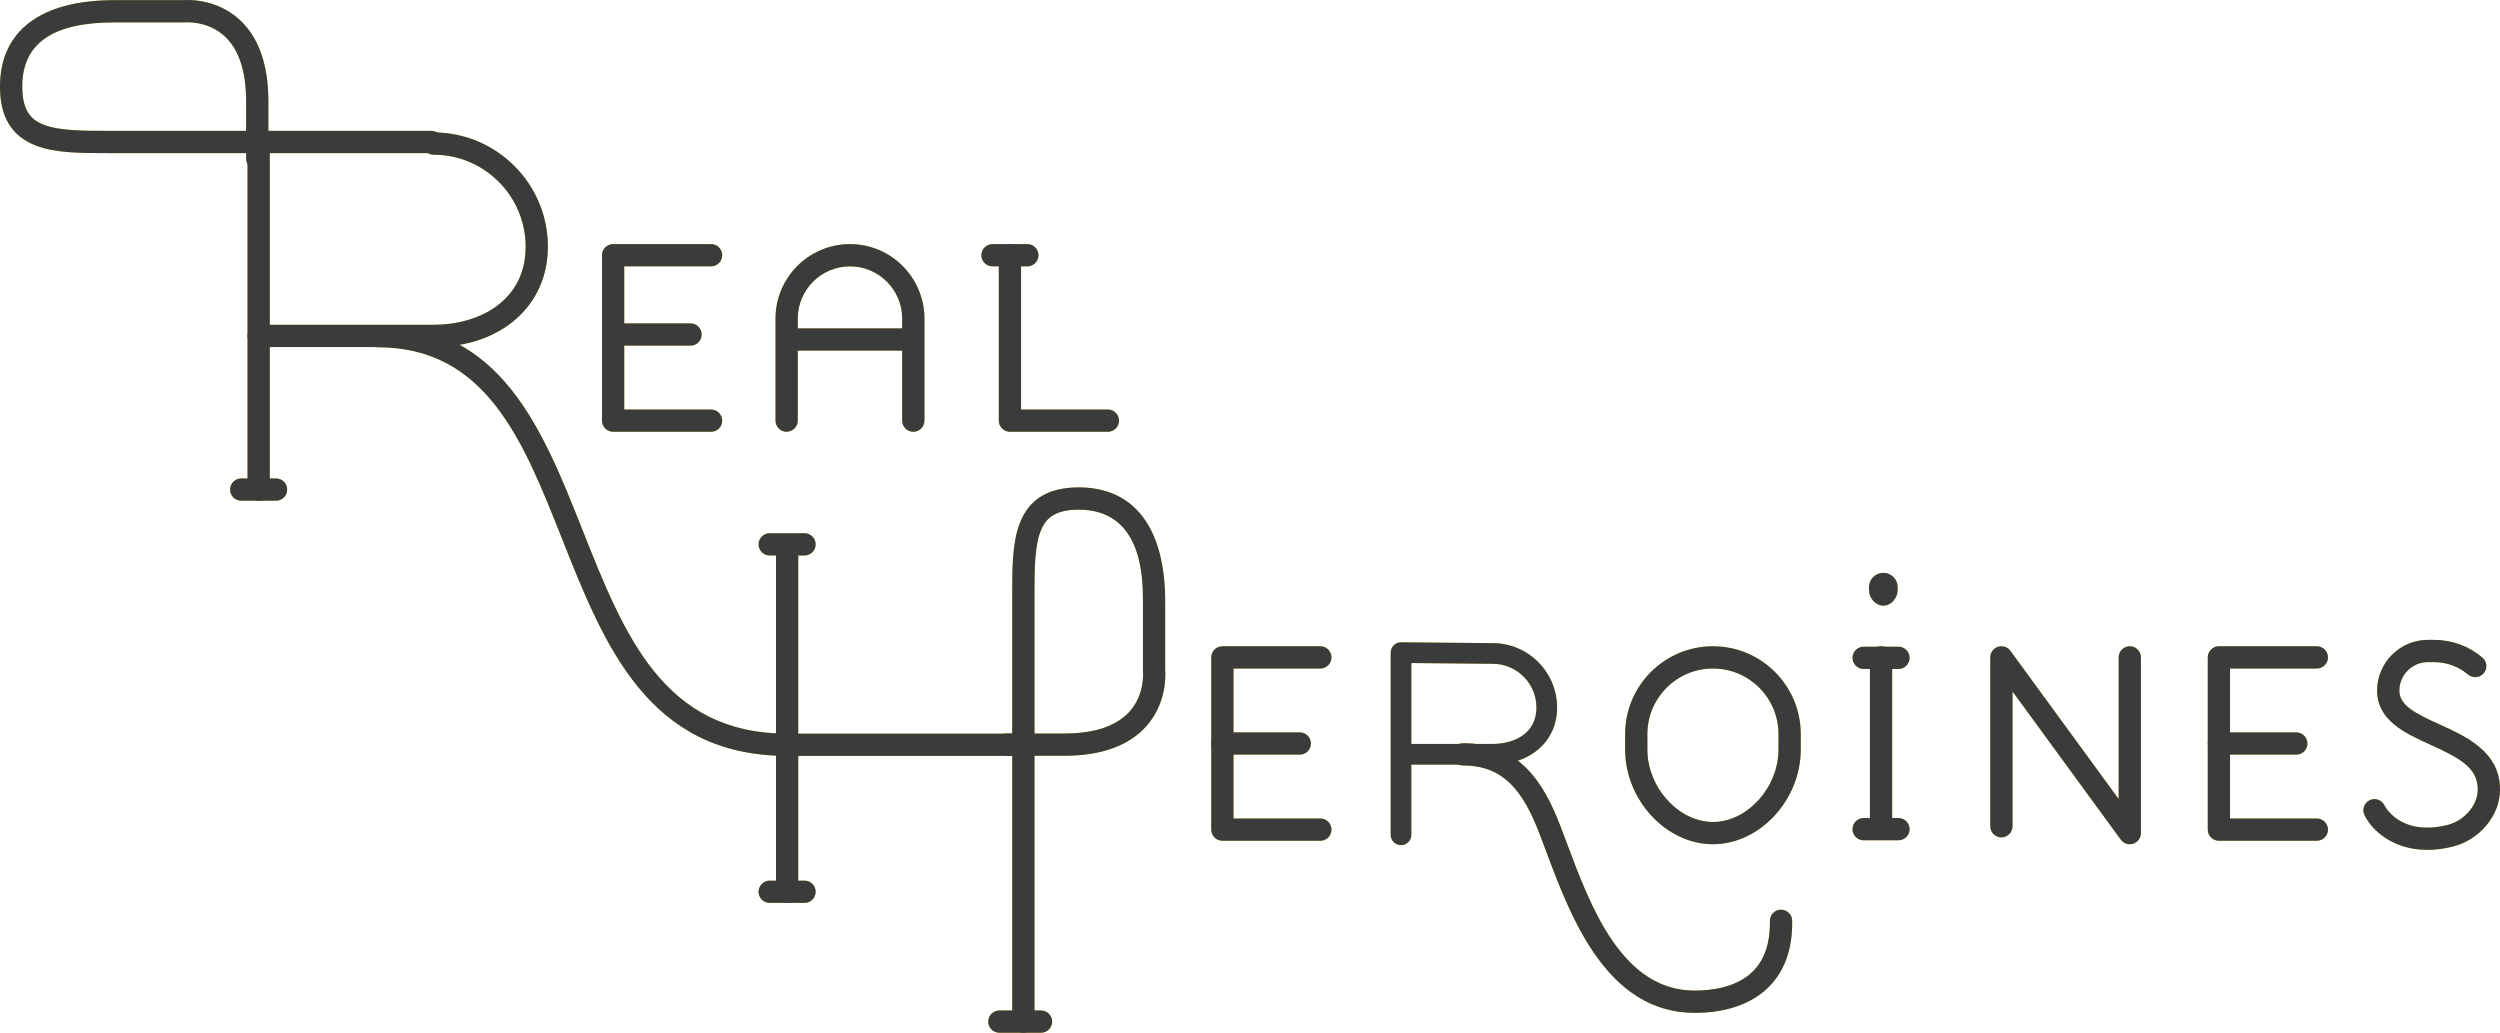
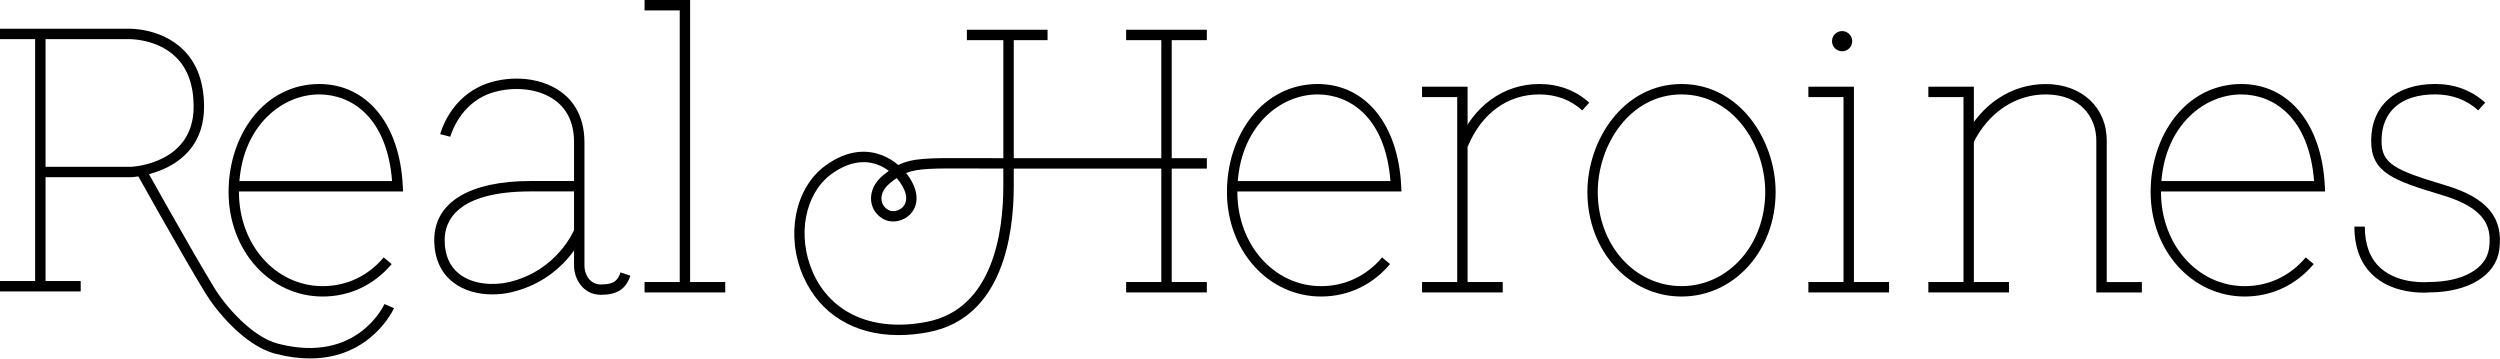
- <svg xmlns="http://www.w3.org/2000/svg" version="1.1" x="0px" y="0px" width="461.32px" height="190.568px" viewBox="0 0 461.32 190.568" enable-background="new 0 0 461.32 190.568" xml:space="preserve">
-   <g id="over">
+ <svg xmlns="http://www.w3.org/2000/svg" version="1.1" id="Layer_1" x="0px" y="0px" width="72.786px" height="10.436px" viewBox="0.107 31.282 72.786 10.436" enable-background="new 0.107 31.282 72.786 10.436" xml:space="preserve">
+   <g>
    <g>
      <g>
-         <path fill="#F2C31F" d="M312.701,186.899c-16.26,0-22.927-17.855-27.338-29.671c-0.472-1.263-0.921-2.467-1.357-3.583     c-2.906-7.439-6.402-12.394-14.019-12.394c-1.133,0-2.052-0.919-2.052-2.052s0.919-2.052,2.052-2.052     c10.558,0,14.944,7.585,17.842,15.005c0.443,1.134,0.9,2.357,1.379,3.641c4.255,11.396,10.082,27.002,23.494,27.002     c3.313,0,7.883-0.63,10.838-3.63c2.094-2.125,3.125-5.229,3.064-9.225c-0.017-1.133,0.888-2.066,2.021-2.083     c1.149,0.025,2.066,0.888,2.083,2.021c0.077,5.136-1.351,9.23-4.245,12.167C323.335,185.221,318.576,186.899,312.701,186.899z" />
+         <rect x="1.13" y="32.27" width="0.303" height="7.345" />
      </g>
      <g>
-         <path fill="#F2C31F" d="M258.524,155.95c-1.052,0-1.905-0.853-1.905-1.905v-33.616c0-0.508,0.203-0.995,0.564-1.353     c0.357-0.354,0.839-0.552,1.341-0.552c0.006,0,0.012,0,0.017,0.001l16.917,0.153c6.537-0.001,11.869,5.332,11.869,11.886     c0,6.197-4.888,10.526-11.887,10.526h-15.012v12.956C260.429,155.096,259.576,155.95,258.524,155.95z M260.429,137.278h15.012     c3.725,0,8.076-1.758,8.076-6.716c0-4.454-3.623-8.076-8.076-8.076l-15.012-0.136V137.278z" />
+         <path d="M1.281,36.441v-0.303h2.647c0.068-0.003,1.817-0.101,1.817-1.751c0-0.625-0.176-1.113-0.524-1.449     c-0.555-0.537-1.363-0.517-1.371-0.517H0.107v-0.303h3.739c0.033-0.001,0.941-0.023,1.586,0.602     c0.409,0.396,0.616,0.957,0.616,1.667c0,1.942-2.093,2.053-2.114,2.054L1.281,36.441z" />
      </g>
      <g>
-         <path fill="#F2C31F" d="M187.181,139.482h-41.938c-25.648,0-33.736-20.405-41.558-40.139     c-7.19-18.141-13.982-35.275-34.088-35.275c-1.133,0-2.052-0.919-2.052-2.052c0-1.133,0.919-2.052,2.052-2.052     c22.894,0,30.524,19.25,37.903,37.867c7.654,19.309,14.883,37.547,37.743,37.547h41.938c1.133,0,2.052,0.919,2.052,2.052     S188.314,139.482,187.181,139.482z" />
+         <rect x="0.107" y="39.464" width="2.349" height="0.303" />
      </g>
      <g>
-         <path fill="#F2C31F" d="M47.727,92.393c-1.133,0-2.052-0.919-2.052-2.052v-64.14c0-1.133,0.919-2.052,2.052-2.052     c1.133,0,2.052,0.919,2.052,2.052v64.14C49.779,91.474,48.86,92.393,47.727,92.393z" />
+         <path fill="none" stroke="#000000" stroke-width="1.153" stroke-miterlimit="10" d="M10.307,41.057" />
      </g>
      <g>
-         <path fill="#F2C31F" d="M145.243,166.61c-1.133,0-2.052-0.919-2.052-2.052V100.71c0-1.133,0.919-2.052,2.052-2.052     s2.052,0.919,2.052,2.052v63.847C147.295,165.691,146.377,166.61,145.243,166.61z" />
+         <path d="M9.13,41.718c-0.302,0-0.635-0.041-1.004-0.137c-0.906-0.235-1.733-1.262-2.043-1.772     c-0.705-1.157-1.986-3.46-1.999-3.484l0.264-0.147C4.36,36.202,5.639,38.5,6.34,39.652c0.335,0.551,1.107,1.441,1.861,1.636     c2.312,0.6,3.091-1.137,3.099-1.154l0.278,0.12C11.571,40.271,10.922,41.718,9.13,41.718z" />
      </g>
      <g>
-         <path fill="#F2C31F" d="M80.006,64.038H47.727c-1.133,0-2.052-0.919-2.052-2.052c0-1.133,0.919-2.052,2.052-2.052h32.279     c8.458,0,16.992-4.452,16.992-14.398c0-9.37-7.622-16.992-16.992-16.992c-1.133,0-2.052-0.919-2.052-2.052     s0.919-2.052,2.052-2.052c11.632,0,21.096,9.463,21.096,21.096C101.102,56.43,92.427,64.038,80.006,64.038z" />
+         <rect x="29.319" y="32.299" width="0.303" height="3.739" />
      </g>
      <g>
-         <path fill="#F2C31F" d="M47.469,31.335c-1.133,0-2.052-0.919-2.052-2.052v-1.03l-25.225,0.001     c-5.355-0.003-9.97,0.009-13.602-1.405C2.156,25.122,0,21.575,0,16.004C0,5.703,7.492,0.029,21.096,0.029H33.77     c0.919-0.074,6.091-0.285,10.317,3.502c3.606,3.232,5.434,8.334,5.434,15.162v5.456h30.1c1.133,0,2.052,0.919,2.052,2.052     s-0.919,2.052-2.052,2.052h-30.1v1.03C49.521,30.417,48.602,31.335,47.469,31.335z M21.096,4.133     c-11.434,0-16.992,3.883-16.992,11.871c0,4.822,2.009,6.255,3.975,7.02c2.912,1.134,7.374,1.12,12.11,1.126l25.228-0.001v-5.456     c0-5.584-1.356-9.645-4.029-12.07c-3.164-2.869-7.273-2.503-7.316-2.501c-0.067,0.007-0.146,0.011-0.212,0.011     C33.86,4.133,21.096,4.133,21.096,4.133z" />
+         <path d="M26.268,41.038c-1.281,0-2.287-0.605-2.772-1.706c-0.521-1.182-0.251-2.566,0.629-3.218     c0.693-0.514,1.277-0.457,1.645-0.319c0.185,0.07,0.351,0.172,0.491,0.292c0.418-0.208,0.887-0.206,2.097-0.202     c0.196,0.001,0.413,0.002,0.653,0.002h6.233v0.303h-5.622v0.514c0,1.406-0.321,3.827-2.471,4.246     C26.844,41.009,26.549,41.038,26.268,41.038z M25.249,36.003c-0.308,0-0.628,0.119-0.945,0.354     c-0.769,0.57-0.998,1.797-0.532,2.853c0.531,1.205,1.772,1.744,3.319,1.442c1.938-0.378,2.227-2.636,2.227-3.949v-0.514h-0.308     c-0.24,0-0.457-0.001-0.654-0.002c-1.069-0.004-1.52-0.006-1.869,0.132c0.148,0.183,0.246,0.381,0.285,0.555     c0.064,0.293-0.026,0.555-0.248,0.719c-0.211,0.156-0.494,0.182-0.703,0.064c-0.205-0.116-0.334-0.313-0.353-0.54     c-0.022-0.267,0.108-0.536,0.357-0.738c0.055-0.045,0.108-0.086,0.16-0.123c-0.098-0.073-0.206-0.134-0.322-0.178     C25.529,36.028,25.391,36.003,25.249,36.003z M26.214,36.467c-0.063,0.043-0.128,0.092-0.197,0.148     c-0.17,0.138-0.26,0.312-0.246,0.478c0.011,0.128,0.082,0.235,0.2,0.302c0.103,0.058,0.261,0.04,0.374-0.044     c0.071-0.053,0.183-0.176,0.132-0.411C26.445,36.794,26.351,36.622,26.214,36.467z" />
      </g>
      <g>
-         <path fill="#F2C31F" d="M131.214,79.671h-18.077c-1.133,0-2.052-0.919-2.052-2.052v-30.52c0-1.133,0.919-2.052,2.052-2.052     h18.077c1.133,0,2.052,0.919,2.052,2.052s-0.919,2.052-2.052,2.052h-16.025v26.416h16.025c1.133,0,2.052,0.919,2.052,2.052     C133.266,78.752,132.348,79.671,131.214,79.671z" />
+         <rect x="33.918" y="32.299" width="0.303" height="7.345" />
      </g>
      <g>
-         <path fill="#F2C31F" d="M204.435,79.671h-18.076c-1.133,0-2.052-0.919-2.052-2.052v-30.52c0-1.133,0.919-2.052,2.052-2.052     s2.052,0.919,2.052,2.052v28.468h16.024c1.133,0,2.052,0.919,2.052,2.052C206.487,78.752,205.568,79.671,204.435,79.671z" />
+         <rect x="32.894" y="32.148" width="2.349" height="0.303" />
      </g>
      <g>
-         <path fill="#F2C31F" d="M127.423,63.779h-14.286c-1.133,0-2.052-0.919-2.052-2.052c0-1.133,0.919-2.052,2.052-2.052h14.286     c1.133,0,2.052,0.919,2.052,2.052C129.475,62.86,128.556,63.779,127.423,63.779z" />
+         <rect x="28.257" y="32.148" width="2.349" height="0.303" />
      </g>
      <g>
-         <path fill="#F2C31F" d="M166.834,64.7h-19.981c-1.133,0-2.052-0.919-2.052-2.052s0.919-2.052,2.052-2.052h19.981     c1.133,0,2.052,0.919,2.052,2.052S167.968,64.7,166.834,64.7z" />
+         <rect x="32.894" y="39.493" width="2.349" height="0.303" />
      </g>
      <g>
-         <path fill="#F2C31F" d="M168.533,79.671c-1.133,0-2.052-0.919-2.052-2.052V58.787c0-5.313-4.323-9.636-9.637-9.636     c-5.313,0-9.636,4.323-9.636,9.636v18.832c0,1.133-0.919,2.052-2.052,2.052s-2.052-0.919-2.052-2.052V58.787     c0-7.576,6.164-13.74,13.74-13.74c7.577,0,13.741,6.164,13.741,13.74v18.832C170.585,78.752,169.666,79.671,168.533,79.671z" />
+         <polygon points="20.199,39.645 19.897,39.645 19.897,31.585 18.873,31.585 18.873,31.282 20.199,31.282    " />
      </g>
      <g>
-         <path fill="#F2C31F" d="M192.1,190.568h-7.693c-1.133,0-2.052-0.919-2.052-2.052s0.919-2.052,2.052-2.052h7.693     c1.133,0,2.052,0.919,2.052,2.052C194.152,189.65,193.234,190.568,192.1,190.568z" />
+         <rect x="18.873" y="39.493" width="2.349" height="0.303" />
      </g>
      <g>
-         <path fill="#F2C31F" d="M50.941,92.393h-6.429c-1.133,0-2.052-0.919-2.052-2.052s0.919-2.052,2.052-2.052h6.429     c1.133,0,2.052,0.919,2.052,2.052S52.074,92.393,50.941,92.393z" />
+         <polygon points="42.835,39.645 42.533,39.645 42.533,34.109 41.509,34.109 41.509,33.806 42.835,33.806    " />
      </g>
      <g>
-         <path fill="#F2C31F" d="M148.458,102.503h-6.429c-1.133,0-2.052-0.919-2.052-2.052s0.919-2.052,2.052-2.052h6.429     c1.133,0,2.052,0.919,2.052,2.052S149.591,102.503,148.458,102.503z" />
+         <rect x="41.509" y="39.493" width="2.349" height="0.303" />
      </g>
      <g>
-         <path fill="#F2C31F" d="M148.458,166.61h-6.429c-1.133,0-2.052-0.919-2.052-2.052s0.919-2.052,2.052-2.052h6.429     c1.133,0,2.052,0.919,2.052,2.052S149.591,166.61,148.458,166.61z" />
+         <polygon points="54.083,39.645 53.78,39.645 53.78,34.109 52.757,34.109 52.757,33.806 54.083,33.806    " />
      </g>
      <g>
-         <path fill="#F2C31F" d="M243.641,155.142h-18.077c-1.133,0-2.052-0.919-2.052-2.052v-31.784c0-1.133,0.919-2.052,2.052-2.052     h18.077c1.133,0,2.052,0.919,2.052,2.052s-0.919,2.052-2.052,2.052h-16.025v27.68h16.025c1.133,0,2.052,0.919,2.052,2.052     C245.693,154.223,244.775,155.142,243.641,155.142z" />
+         <rect x="52.757" y="39.493" width="2.349" height="0.303" />
      </g>
      <g>
-         <path fill="#F2C31F" d="M347.105,153.878c-1.133,0-2.052-0.919-2.052-2.052v-30.52c0-1.133,0.919-2.052,2.052-2.052     s2.052,0.919,2.052,2.052v30.52C349.157,152.959,348.239,153.878,347.105,153.878z" />
+         <polygon points="57.575,39.645 57.273,39.645 57.273,34.109 56.25,34.109 56.25,33.806 57.575,33.806    " />
      </g>
      <g>
-         <path fill="#F2C31F" d="M393.004,155.783c-0.642,0-1.263-0.303-1.657-0.842l-19.979-27.348v24.874     c0,1.133-0.919,2.052-2.052,2.052s-2.052-0.919-2.052-2.052v-31.161c0-0.888,0.571-1.675,1.415-1.951     c0.844-0.274,1.77,0.023,2.294,0.741l19.979,27.348v-26.138c0-1.133,0.919-2.052,2.052-2.052s2.052,0.919,2.052,2.052v32.425     c0,0.888-0.571,1.675-1.415,1.951C393.431,155.75,393.217,155.783,393.004,155.783z" />
+         <rect x="56.25" y="39.493" width="2.349" height="0.303" />
      </g>
      <g>
-         <path fill="#F2C31F" d="M239.85,139.25h-14.286c-1.133,0-2.052-0.919-2.052-2.052s0.919-2.052,2.052-2.052h14.286     c1.133,0,2.052,0.919,2.052,2.052S240.983,139.25,239.85,139.25z" />
+         <path d="M14.443,39.853c-0.395,0-0.823-0.096-1.159-0.363c-0.349-0.277-0.534-0.7-0.534-1.222c0-1.091,1.023-1.716,2.808-1.716     h1.412v0.303h-1.412c-2.18,0-2.505,0.885-2.505,1.413c0,0.433,0.141,0.764,0.419,0.985c0.417,0.331,1.04,0.338,1.446,0.244     c1.419-0.33,1.906-1.525,1.911-1.537l0.281,0.111c-0.022,0.055-0.552,1.356-2.124,1.721     C14.825,39.83,14.638,39.853,14.443,39.853z" />
      </g>
      <g>
-         <path fill="#F2C31F" d="M427.524,155.142h-18.076c-1.133,0-2.052-0.919-2.052-2.052v-31.784c0-1.133,0.919-2.052,2.052-2.052     h18.076c1.133,0,2.052,0.919,2.052,2.052s-0.919,2.052-2.052,2.052H411.5v27.68h16.024c1.133,0,2.052,0.919,2.052,2.052     C429.576,154.223,428.657,155.142,427.524,155.142z" />
+         <path d="M17.602,39.865c-0.539,0-0.782-0.492-0.782-0.841v-3.597c0-0.589-0.218-1.023-0.649-1.289     c-0.61-0.377-1.48-0.31-1.99-0.055c-0.75,0.375-0.961,1.171-0.963,1.18l-0.294-0.074c0.009-0.038,0.244-0.937,1.122-1.376     c0.597-0.299,1.573-0.371,2.284,0.069c0.362,0.223,0.793,0.673,0.793,1.547v3.597c0,0.208,0.13,0.538,0.479,0.538     c0.384,0,0.493-0.118,0.571-0.351l0.287,0.096C18.33,39.698,18.073,39.865,17.602,39.865z" />
      </g>
      <g>
-         <path fill="#F2C31F" d="M423.732,139.25h-14.285c-1.133,0-2.052-0.919-2.052-2.052s0.919-2.052,2.052-2.052h14.285     c1.133,0,2.052,0.919,2.052,2.052S424.866,139.25,423.732,139.25z" />
+         <path d="M49.063,39.915c-1.537,0-2.74-1.337-2.74-3.043c0-1.512,1.048-3.144,2.74-3.144s2.74,1.632,2.74,3.144     C51.803,38.578,50.6,39.915,49.063,39.915z M49.063,34.031c-1.506,0-2.438,1.475-2.438,2.841c0,1.537,1.071,2.74,2.438,2.74     s2.438-1.204,2.438-2.74C51.501,35.506,50.569,34.031,49.063,34.031z" />
      </g>
      <g>
-         <path fill="#F2C31F" d="M316.086,155.783c-8.631,0-16.201-8.161-16.201-17.465v-2.862c0-8.934,7.268-16.201,16.201-16.201     s16.201,7.268,16.201,16.201v2.862C332.287,147.621,324.717,155.783,316.086,155.783z M316.086,123.358     c-6.67,0-12.097,5.427-12.097,12.097v2.862c0,6.993,5.766,13.361,12.097,13.361s12.097-6.369,12.097-13.361v-2.862     C328.183,128.784,322.756,123.358,316.086,123.358z" />
+         <path d="M62.466,39.796H61.14v-4.424c0-0.668-0.456-1.341-1.474-1.341c-0.881,0-1.668,0.526-2.106,1.409l-0.271-0.134     c0.489-0.987,1.378-1.577,2.377-1.577c1.046,0,1.777,0.676,1.777,1.644v4.122h1.023V39.796z" />
      </g>
      <g>
-         <path fill="#F2C31F" d="M350.169,108.877c0,1.459-1.183,2.878-2.642,2.878l0,0c-1.459,0-2.642-1.419-2.642-2.878v-0.534     c0-1.459,1.183-2.642,2.642-2.642l0,0c1.459,0,2.642,1.183,2.642,2.642V108.877z" />
+         <path d="M9.502,39.915c-1.537,0-2.74-1.337-2.74-3.043c0-0.815,0.248-1.585,0.697-2.167c0.487-0.63,1.177-0.977,1.942-0.977     c1.389,0,2.344,1.165,2.433,2.969l0.008,0.159l-4.778,0c0,0.006,0,0.011,0,0.017c0,1.537,1.071,2.74,2.438,2.74     c0.693,0,1.324-0.297,1.776-0.837l0.232,0.194C11,39.579,10.287,39.915,9.502,39.915z M7.077,36.553l4.445,0     c-0.145-1.856-1.181-2.522-2.121-2.522C8.336,34.031,7.207,34.912,7.077,36.553z" />
      </g>
      <g>
-         <path fill="#F2C31F" d="M350.32,123.443h-6.428c-1.133,0-2.052-0.919-2.052-2.052s0.919-2.052,2.052-2.052h6.428     c1.133,0,2.052,0.919,2.052,2.052S351.453,123.443,350.32,123.443z" />
+         <path d="M38.569,39.915c-1.537,0-2.74-1.337-2.74-3.043c0-0.815,0.248-1.585,0.698-2.167c0.487-0.63,1.177-0.977,1.942-0.977     c1.389,0,2.344,1.165,2.433,2.969l0.008,0.159l-4.778,0c0,0.006,0,0.011,0,0.017c0,1.537,1.071,2.74,2.438,2.74     c0.693,0,1.324-0.297,1.776-0.837l0.232,0.194C40.066,39.579,39.353,39.915,38.569,39.915z M36.144,36.553l4.445,0     c-0.145-1.856-1.181-2.522-2.121-2.522C37.403,34.031,36.274,34.912,36.144,36.553z" />
      </g>
      <g>
-         <path fill="#F2C31F" d="M189.573,49.151h-6.429c-1.133,0-2.052-0.919-2.052-2.052s0.919-2.052,2.052-2.052h6.429     c1.133,0,2.052,0.919,2.052,2.052S190.706,49.151,189.573,49.151z" />
+         <path d="M65.461,39.915c-1.537,0-2.74-1.337-2.74-3.043c0-0.815,0.248-1.585,0.697-2.167c0.487-0.63,1.177-0.977,1.942-0.977     c1.389,0,2.344,1.165,2.433,2.969l0.008,0.159l-4.778,0c0,0.006,0,0.011,0,0.017c0,1.537,1.071,2.74,2.438,2.74     c0.693,0,1.324-0.297,1.776-0.837l0.232,0.194C66.958,39.579,66.245,39.915,65.461,39.915z M63.035,36.553l4.445,0     c-0.145-1.856-1.181-2.522-2.121-2.522C64.294,34.031,63.165,34.912,63.035,36.553z" />
      </g>
      <g>
-         <path fill="#F2C31F" d="M350.32,155.057h-6.428c-1.133,0-2.052-0.919-2.052-2.052s0.919-2.052,2.052-2.052h6.428     c1.133,0,2.052,0.919,2.052,2.052S351.453,155.057,350.32,155.057z" />
+         <path d="M42.842,35.543l-0.279-0.116c0.442-1.064,1.324-1.699,2.357-1.699c0.567,0,1.058,0.183,1.457,0.543l-0.203,0.225     c-0.342-0.309-0.764-0.465-1.254-0.465C43.999,34.031,43.242,34.582,42.842,35.543z" />
      </g>
      <g>
-         <path fill="#F2C31F" d="M447.903,156.822c-6.665,0-10.428-3.94-11.601-6.442c-0.482-1.026-0.039-2.248,0.987-2.729     c1.027-0.482,2.247-0.039,2.729,0.987c0.107,0.215,2.91,5.657,11.464,3.635c3.216-0.761,5.735-3.652,5.735-6.581     c0-4.02-3.31-5.809-8.761-8.281c-4.598-2.084-9.81-4.447-9.81-9.97c0-5.165,4.201-9.366,9.366-9.366h1.168     c3.259,0,6.419,1.162,8.899,3.27c0.863,0.734,0.968,2.029,0.234,2.892c-0.734,0.863-2.029,0.969-2.892,0.234     c-1.739-1.478-3.955-2.292-6.24-2.292h-1.168c-2.902,0-5.262,2.36-5.262,5.262c0,2.683,2.796,4.145,7.4,6.232     c4.977,2.256,11.171,5.063,11.171,12.018c0,4.828-3.823,9.375-8.893,10.575C450.792,156.652,449.285,156.822,447.903,156.822z" />
-       </g>
-       <g>
-         <path fill="#F2C31F" d="M188.838,190.568c-1.133,0-2.052-0.919-2.052-2.052V139.46h-1.03c-1.133,0-2.052-0.919-2.052-2.052     s0.919-2.052,2.052-2.052h1.03l-0.001-25.227c-0.005-5.349-0.009-9.968,1.405-13.6c1.726-4.434,5.274-6.59,10.845-6.59     c10.301,0,15.974,7.492,15.974,21.095v12.676c0.072,0.917,0.286,6.09-3.502,10.316c-3.232,3.606-8.333,5.434-15.162,5.434h-5.456     v49.057C190.89,189.65,189.971,190.568,188.838,190.568z M190.89,135.356h5.456c5.613,0,9.685-1.369,12.106-4.069     c2.828-3.155,2.471-7.224,2.466-7.264c-0.008-0.075-0.012-0.149-0.012-0.224v-12.765c0-4.203,0-16.991-11.87-16.991     c-4.822,0-6.255,2.009-7.02,3.975c-1.134,2.912-1.13,7.379-1.126,12.108V135.356z" />
+         <path d="M70.662,39.802c-0.312,0-0.97-0.057-1.453-0.494c-0.368-0.333-0.555-0.813-0.555-1.428h0.303     c0,0.525,0.153,0.93,0.455,1.203c0.541,0.49,1.388,0.411,1.396,0.41l0.015-0.001c0.982,0,1.669-0.384,1.75-0.977     c0.078-0.571-0.032-1.154-1.356-1.55c-1.439-0.43-2.075-0.659-2.075-1.582c0-1.022,0.714-1.656,1.863-1.656     c0.567,0,1.058,0.183,1.457,0.543l-0.203,0.225c-0.342-0.309-0.764-0.465-1.254-0.465c-0.992,0-1.561,0.493-1.561,1.354     c0,0.665,0.376,0.849,1.859,1.292c1.213,0.362,1.697,0.942,1.569,1.88c-0.103,0.751-0.904,1.237-2.043,1.239     C70.809,39.798,70.749,39.802,70.662,39.802z" />
      </g>
    </g>
-   </g>
-   <g id="out">
    <g>
-       <g>
-         <path fill="#3B3B3B" d="M312.701,186.899c-16.26,0-22.927-17.855-27.338-29.671c-0.472-1.263-0.921-2.467-1.357-3.583     c-2.906-7.439-6.402-12.394-14.019-12.394c-1.133,0-2.052-0.919-2.052-2.052s0.919-2.052,2.052-2.052     c10.558,0,14.944,7.585,17.842,15.005c0.443,1.134,0.9,2.357,1.379,3.641c4.255,11.396,10.082,27.002,23.494,27.002     c3.313,0,7.883-0.63,10.838-3.63c2.094-2.125,3.125-5.229,3.064-9.225c-0.017-1.133,0.888-2.066,2.021-2.083     c1.149,0.025,2.066,0.888,2.083,2.021c0.077,5.136-1.351,9.23-4.245,12.167C323.335,185.221,318.576,186.899,312.701,186.899z" />
-       </g>
-       <g>
-         <path fill="#3B3B3B" d="M258.524,155.95c-1.052,0-1.905-0.853-1.905-1.905v-33.616c0-0.508,0.203-0.995,0.564-1.353     c0.357-0.354,0.839-0.552,1.341-0.552c0.006,0,0.012,0,0.017,0.001l16.917,0.153c6.537-0.001,11.869,5.332,11.869,11.886     c0,6.197-4.888,10.526-11.887,10.526h-15.012v12.956C260.429,155.096,259.576,155.95,258.524,155.95z M260.429,137.278h15.012     c3.725,0,8.076-1.758,8.076-6.716c0-4.454-3.623-8.076-8.076-8.076l-15.012-0.136V137.278z" />
-       </g>
-       <g>
-         <path fill="#3B3B3B" d="M187.181,139.482h-41.938c-25.648,0-33.736-20.405-41.558-40.139     c-7.19-18.141-13.982-35.275-34.088-35.275c-1.133,0-2.052-0.919-2.052-2.052c0-1.133,0.919-2.052,2.052-2.052     c22.894,0,30.524,19.25,37.903,37.867c7.654,19.309,14.883,37.547,37.743,37.547h41.938c1.133,0,2.052,0.919,2.052,2.052     S188.314,139.482,187.181,139.482z" />
-       </g>
-       <g>
-         <path fill="#3B3B3B" d="M47.727,92.393c-1.133,0-2.052-0.919-2.052-2.052v-64.14c0-1.133,0.919-2.052,2.052-2.052     c1.133,0,2.052,0.919,2.052,2.052v64.14C49.779,91.474,48.86,92.393,47.727,92.393z" />
-       </g>
-       <g>
-         <path fill="#3B3B3B" d="M145.243,166.61c-1.133,0-2.052-0.919-2.052-2.052V100.71c0-1.133,0.919-2.052,2.052-2.052     s2.052,0.919,2.052,2.052v63.847C147.295,165.691,146.377,166.61,145.243,166.61z" />
-       </g>
-       <g>
-         <path fill="#3B3B3B" d="M80.006,64.038H47.727c-1.133,0-2.052-0.919-2.052-2.052c0-1.133,0.919-2.052,2.052-2.052h32.279     c8.458,0,16.992-4.452,16.992-14.398c0-9.37-7.622-16.992-16.992-16.992c-1.133,0-2.052-0.919-2.052-2.052     s0.919-2.052,2.052-2.052c11.632,0,21.096,9.463,21.096,21.096C101.102,56.43,92.427,64.038,80.006,64.038z" />
-       </g>
-       <g>
-         <path fill="#3B3B3B" d="M47.469,31.335c-1.133,0-2.052-0.919-2.052-2.052v-1.03l-25.225,0.001     c-5.355-0.003-9.97,0.009-13.602-1.405C2.156,25.122,0,21.575,0,16.004C0,5.703,7.492,0.029,21.096,0.029H33.77     c0.919-0.074,6.091-0.285,10.317,3.502c3.606,3.232,5.434,8.334,5.434,15.162v5.456h30.1c1.133,0,2.052,0.919,2.052,2.052     s-0.919,2.052-2.052,2.052h-30.1v1.03C49.521,30.417,48.602,31.335,47.469,31.335z M21.096,4.133     c-11.434,0-16.992,3.883-16.992,11.871c0,4.822,2.009,6.255,3.975,7.02c2.912,1.134,7.374,1.12,12.11,1.126l25.228-0.001v-5.456     c0-5.584-1.356-9.645-4.029-12.07c-3.164-2.869-7.273-2.503-7.316-2.501c-0.067,0.007-0.146,0.011-0.212,0.011     C33.86,4.133,21.096,4.133,21.096,4.133z" />
-       </g>
-       <g>
-         <path fill="#3B3B3B" d="M131.214,79.671h-18.077c-1.133,0-2.052-0.919-2.052-2.052v-30.52c0-1.133,0.919-2.052,2.052-2.052     h18.077c1.133,0,2.052,0.919,2.052,2.052s-0.919,2.052-2.052,2.052h-16.025v26.416h16.025c1.133,0,2.052,0.919,2.052,2.052     C133.266,78.752,132.348,79.671,131.214,79.671z" />
-       </g>
-       <g>
-         <path fill="#3B3B3B" d="M204.435,79.671h-18.076c-1.133,0-2.052-0.919-2.052-2.052v-30.52c0-1.133,0.919-2.052,2.052-2.052     s2.052,0.919,2.052,2.052v28.468h16.024c1.133,0,2.052,0.919,2.052,2.052C206.487,78.752,205.568,79.671,204.435,79.671z" />
-       </g>
-       <g>
-         <path fill="#3B3B3B" d="M127.423,63.779h-14.286c-1.133,0-2.052-0.919-2.052-2.052c0-1.133,0.919-2.052,2.052-2.052h14.286     c1.133,0,2.052,0.919,2.052,2.052C129.475,62.86,128.556,63.779,127.423,63.779z" />
-       </g>
-       <g>
-         <path fill="#3B3B3B" d="M166.834,64.7h-19.981c-1.133,0-2.052-0.919-2.052-2.052s0.919-2.052,2.052-2.052h19.981     c1.133,0,2.052,0.919,2.052,2.052S167.968,64.7,166.834,64.7z" />
-       </g>
-       <g>
-         <path fill="#3B3B3B" d="M168.533,79.671c-1.133,0-2.052-0.919-2.052-2.052V58.787c0-5.313-4.323-9.636-9.637-9.636     c-5.313,0-9.636,4.323-9.636,9.636v18.832c0,1.133-0.919,2.052-2.052,2.052s-2.052-0.919-2.052-2.052V58.787     c0-7.576,6.164-13.74,13.74-13.74c7.577,0,13.741,6.164,13.741,13.74v18.832C170.585,78.752,169.666,79.671,168.533,79.671z" />
-       </g>
-       <g>
-         <path fill="#3B3B3B" d="M192.1,190.568h-7.693c-1.133,0-2.052-0.919-2.052-2.052s0.919-2.052,2.052-2.052h7.693     c1.133,0,2.052,0.919,2.052,2.052C194.152,189.65,193.234,190.568,192.1,190.568z" />
-       </g>
-       <g>
-         <path fill="#3B3B3B" d="M50.941,92.393h-6.429c-1.133,0-2.052-0.919-2.052-2.052s0.919-2.052,2.052-2.052h6.429     c1.133,0,2.052,0.919,2.052,2.052S52.074,92.393,50.941,92.393z" />
-       </g>
-       <g>
-         <path fill="#3B3B3B" d="M148.458,102.503h-6.429c-1.133,0-2.052-0.919-2.052-2.052s0.919-2.052,2.052-2.052h6.429     c1.133,0,2.052,0.919,2.052,2.052S149.591,102.503,148.458,102.503z" />
-       </g>
-       <g>
-         <path fill="#3B3B3B" d="M148.458,166.61h-6.429c-1.133,0-2.052-0.919-2.052-2.052s0.919-2.052,2.052-2.052h6.429     c1.133,0,2.052,0.919,2.052,2.052S149.591,166.61,148.458,166.61z" />
-       </g>
-       <g>
-         <path fill="#3B3B3B" d="M243.641,155.142h-18.077c-1.133,0-2.052-0.919-2.052-2.052v-31.784c0-1.133,0.919-2.052,2.052-2.052     h18.077c1.133,0,2.052,0.919,2.052,2.052s-0.919,2.052-2.052,2.052h-16.025v27.68h16.025c1.133,0,2.052,0.919,2.052,2.052     C245.693,154.223,244.775,155.142,243.641,155.142z" />
-       </g>
-       <g>
-         <path fill="#3B3B3B" d="M347.105,153.878c-1.133,0-2.052-0.919-2.052-2.052v-30.52c0-1.133,0.919-2.052,2.052-2.052     s2.052,0.919,2.052,2.052v30.52C349.157,152.959,348.239,153.878,347.105,153.878z" />
-       </g>
-       <g>
-         <path fill="#3B3B3B" d="M393.004,155.783c-0.642,0-1.263-0.303-1.657-0.842l-19.979-27.348v24.874     c0,1.133-0.919,2.052-2.052,2.052s-2.052-0.919-2.052-2.052v-31.161c0-0.888,0.571-1.675,1.415-1.951     c0.844-0.274,1.77,0.023,2.294,0.741l19.979,27.348v-26.138c0-1.133,0.919-2.052,2.052-2.052s2.052,0.919,2.052,2.052v32.425     c0,0.888-0.571,1.675-1.415,1.951C393.431,155.75,393.217,155.783,393.004,155.783z" />
-       </g>
-       <g>
-         <path fill="#3B3B3B" d="M239.85,139.25h-14.286c-1.133,0-2.052-0.919-2.052-2.052s0.919-2.052,2.052-2.052h14.286     c1.133,0,2.052,0.919,2.052,2.052S240.983,139.25,239.85,139.25z" />
-       </g>
-       <g>
-         <path fill="#3B3B3B" d="M427.524,155.142h-18.076c-1.133,0-2.052-0.919-2.052-2.052v-31.784c0-1.133,0.919-2.052,2.052-2.052     h18.076c1.133,0,2.052,0.919,2.052,2.052s-0.919,2.052-2.052,2.052H411.5v27.68h16.024c1.133,0,2.052,0.919,2.052,2.052     C429.576,154.223,428.657,155.142,427.524,155.142z" />
-       </g>
-       <g>
-         <path fill="#3B3B3B" d="M423.732,139.25h-14.285c-1.133,0-2.052-0.919-2.052-2.052s0.919-2.052,2.052-2.052h14.285     c1.133,0,2.052,0.919,2.052,2.052S424.866,139.25,423.732,139.25z" />
-       </g>
-       <g>
-         <path fill="#3B3B3B" d="M316.086,155.783c-8.631,0-16.201-8.161-16.201-17.465v-2.862c0-8.934,7.268-16.201,16.201-16.201     s16.201,7.268,16.201,16.201v2.862C332.287,147.621,324.717,155.783,316.086,155.783z M316.086,123.358     c-6.67,0-12.097,5.427-12.097,12.097v2.862c0,6.993,5.766,13.361,12.097,13.361s12.097-6.369,12.097-13.361v-2.862     C328.183,128.784,322.756,123.358,316.086,123.358z" />
-       </g>
-       <g>
-         <path fill="#3B3B3B" d="M350.169,108.877c0,1.459-1.183,2.878-2.642,2.878l0,0c-1.459,0-2.642-1.419-2.642-2.878v-0.534     c0-1.459,1.183-2.642,2.642-2.642l0,0c1.459,0,2.642,1.183,2.642,2.642V108.877z" />
-       </g>
-       <g>
-         <path fill="#3B3B3B" d="M350.32,123.443h-6.428c-1.133,0-2.052-0.919-2.052-2.052s0.919-2.052,2.052-2.052h6.428     c1.133,0,2.052,0.919,2.052,2.052S351.453,123.443,350.32,123.443z" />
-       </g>
-       <g>
-         <path fill="#3B3B3B" d="M189.573,49.151h-6.429c-1.133,0-2.052-0.919-2.052-2.052s0.919-2.052,2.052-2.052h6.429     c1.133,0,2.052,0.919,2.052,2.052S190.706,49.151,189.573,49.151z" />
-       </g>
-       <g>
-         <path fill="#3B3B3B" d="M350.32,155.057h-6.428c-1.133,0-2.052-0.919-2.052-2.052s0.919-2.052,2.052-2.052h6.428     c1.133,0,2.052,0.919,2.052,2.052S351.453,155.057,350.32,155.057z" />
-       </g>
-       <g>
-         <path fill="#3B3B3B" d="M447.903,156.822c-6.665,0-10.428-3.94-11.601-6.442c-0.482-1.026-0.039-2.248,0.987-2.729     c1.027-0.482,2.247-0.039,2.729,0.987c0.107,0.215,2.91,5.657,11.464,3.635c3.216-0.761,5.735-3.652,5.735-6.581     c0-4.02-3.31-5.809-8.761-8.281c-4.598-2.084-9.81-4.447-9.81-9.97c0-5.165,4.201-9.366,9.366-9.366h1.168     c3.259,0,6.419,1.162,8.899,3.27c0.863,0.734,0.968,2.029,0.234,2.892c-0.734,0.863-2.029,0.969-2.892,0.234     c-1.739-1.478-3.955-2.292-6.24-2.292h-1.168c-2.902,0-5.262,2.36-5.262,5.262c0,2.683,2.796,4.145,7.4,6.232     c4.977,2.256,11.171,5.063,11.171,12.018c0,4.828-3.823,9.375-8.893,10.575C450.792,156.652,449.285,156.822,447.903,156.822z" />
-       </g>
-       <g>
-         <path fill="#3B3B3B" d="M188.838,190.568c-1.133,0-2.052-0.919-2.052-2.052V139.46h-1.03c-1.133,0-2.052-0.919-2.052-2.052     s0.919-2.052,2.052-2.052h1.03l-0.001-25.227c-0.005-5.349-0.009-9.968,1.405-13.6c1.726-4.434,5.274-6.59,10.845-6.59     c10.301,0,15.974,7.492,15.974,21.095v12.676c0.072,0.917,0.286,6.09-3.502,10.316c-3.232,3.606-8.333,5.434-15.162,5.434h-5.456     v49.057C190.89,189.65,189.971,190.568,188.838,190.568z M190.89,135.356h5.456c5.613,0,9.685-1.369,12.106-4.069     c2.828-3.155,2.471-7.224,2.466-7.264c-0.008-0.075-0.012-0.149-0.012-0.224v-12.765c0-4.203,0-16.991-11.87-16.991     c-4.822,0-6.255,2.009-7.02,3.975c-1.134,2.912-1.13,7.379-1.126,12.108V135.356z" />
-       </g>
+       <circle cx="53.739" cy="32.481" r="0.294" />
    </g>
  </g>
</svg>
